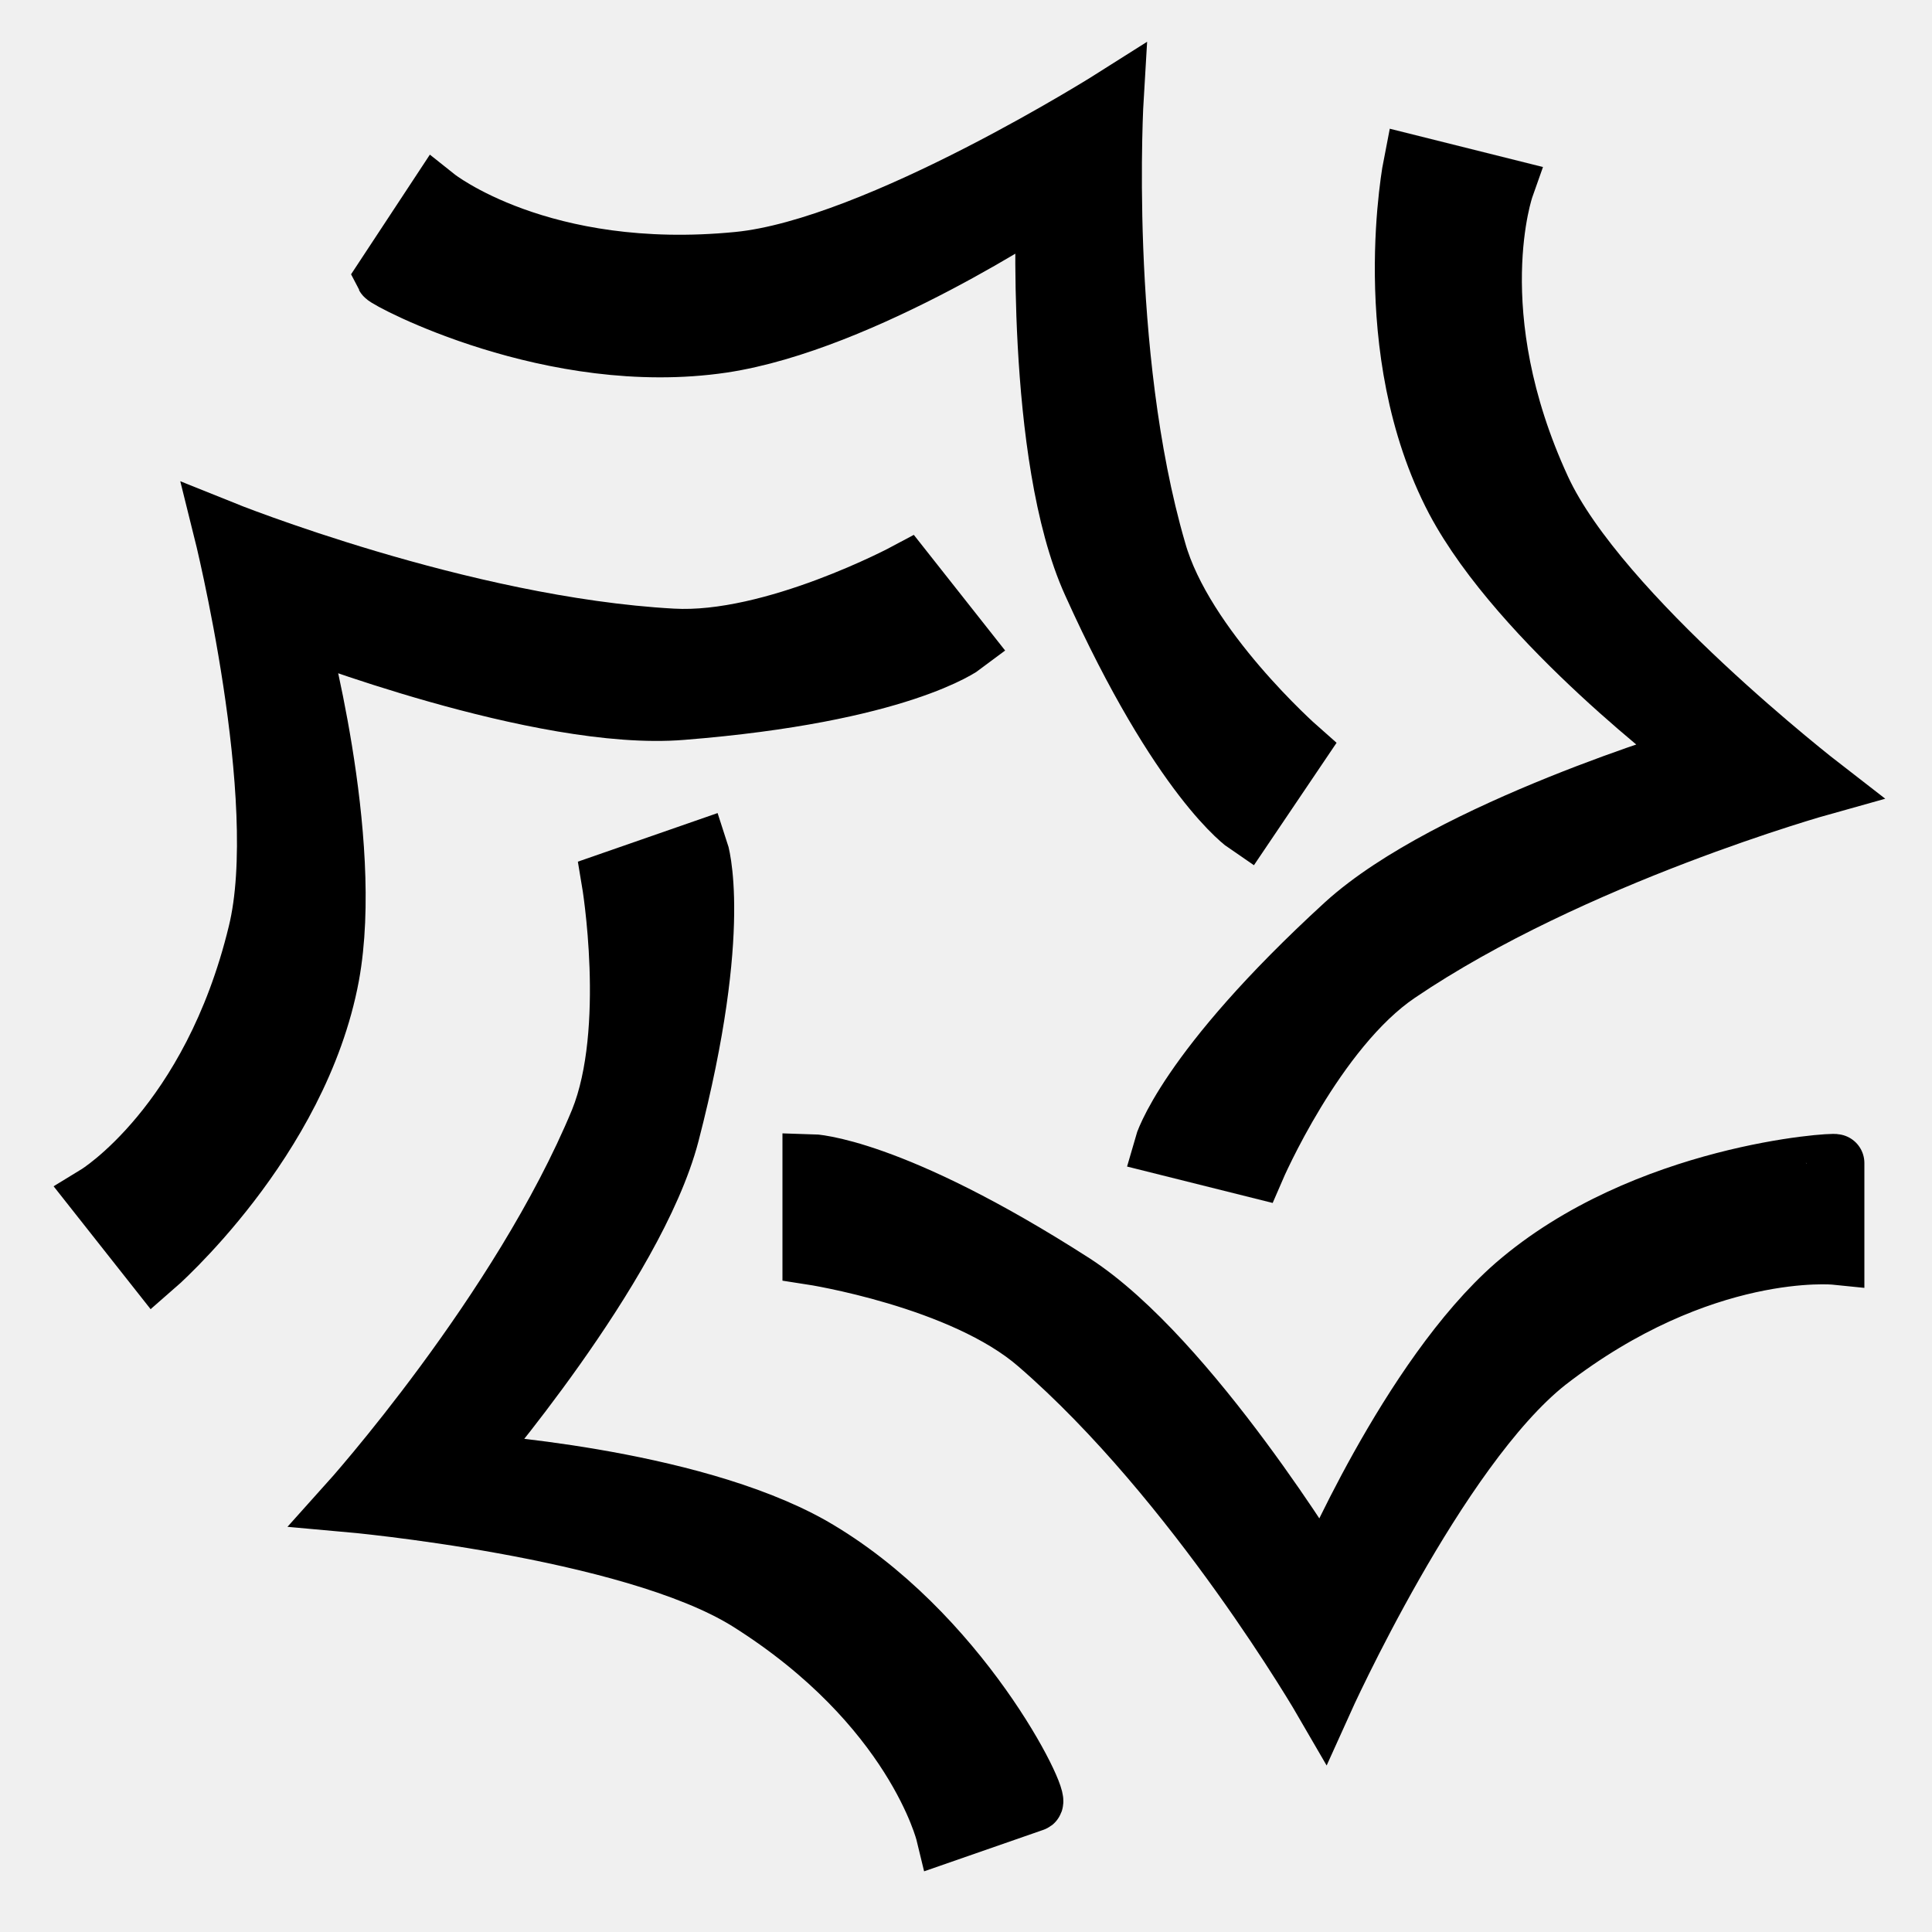
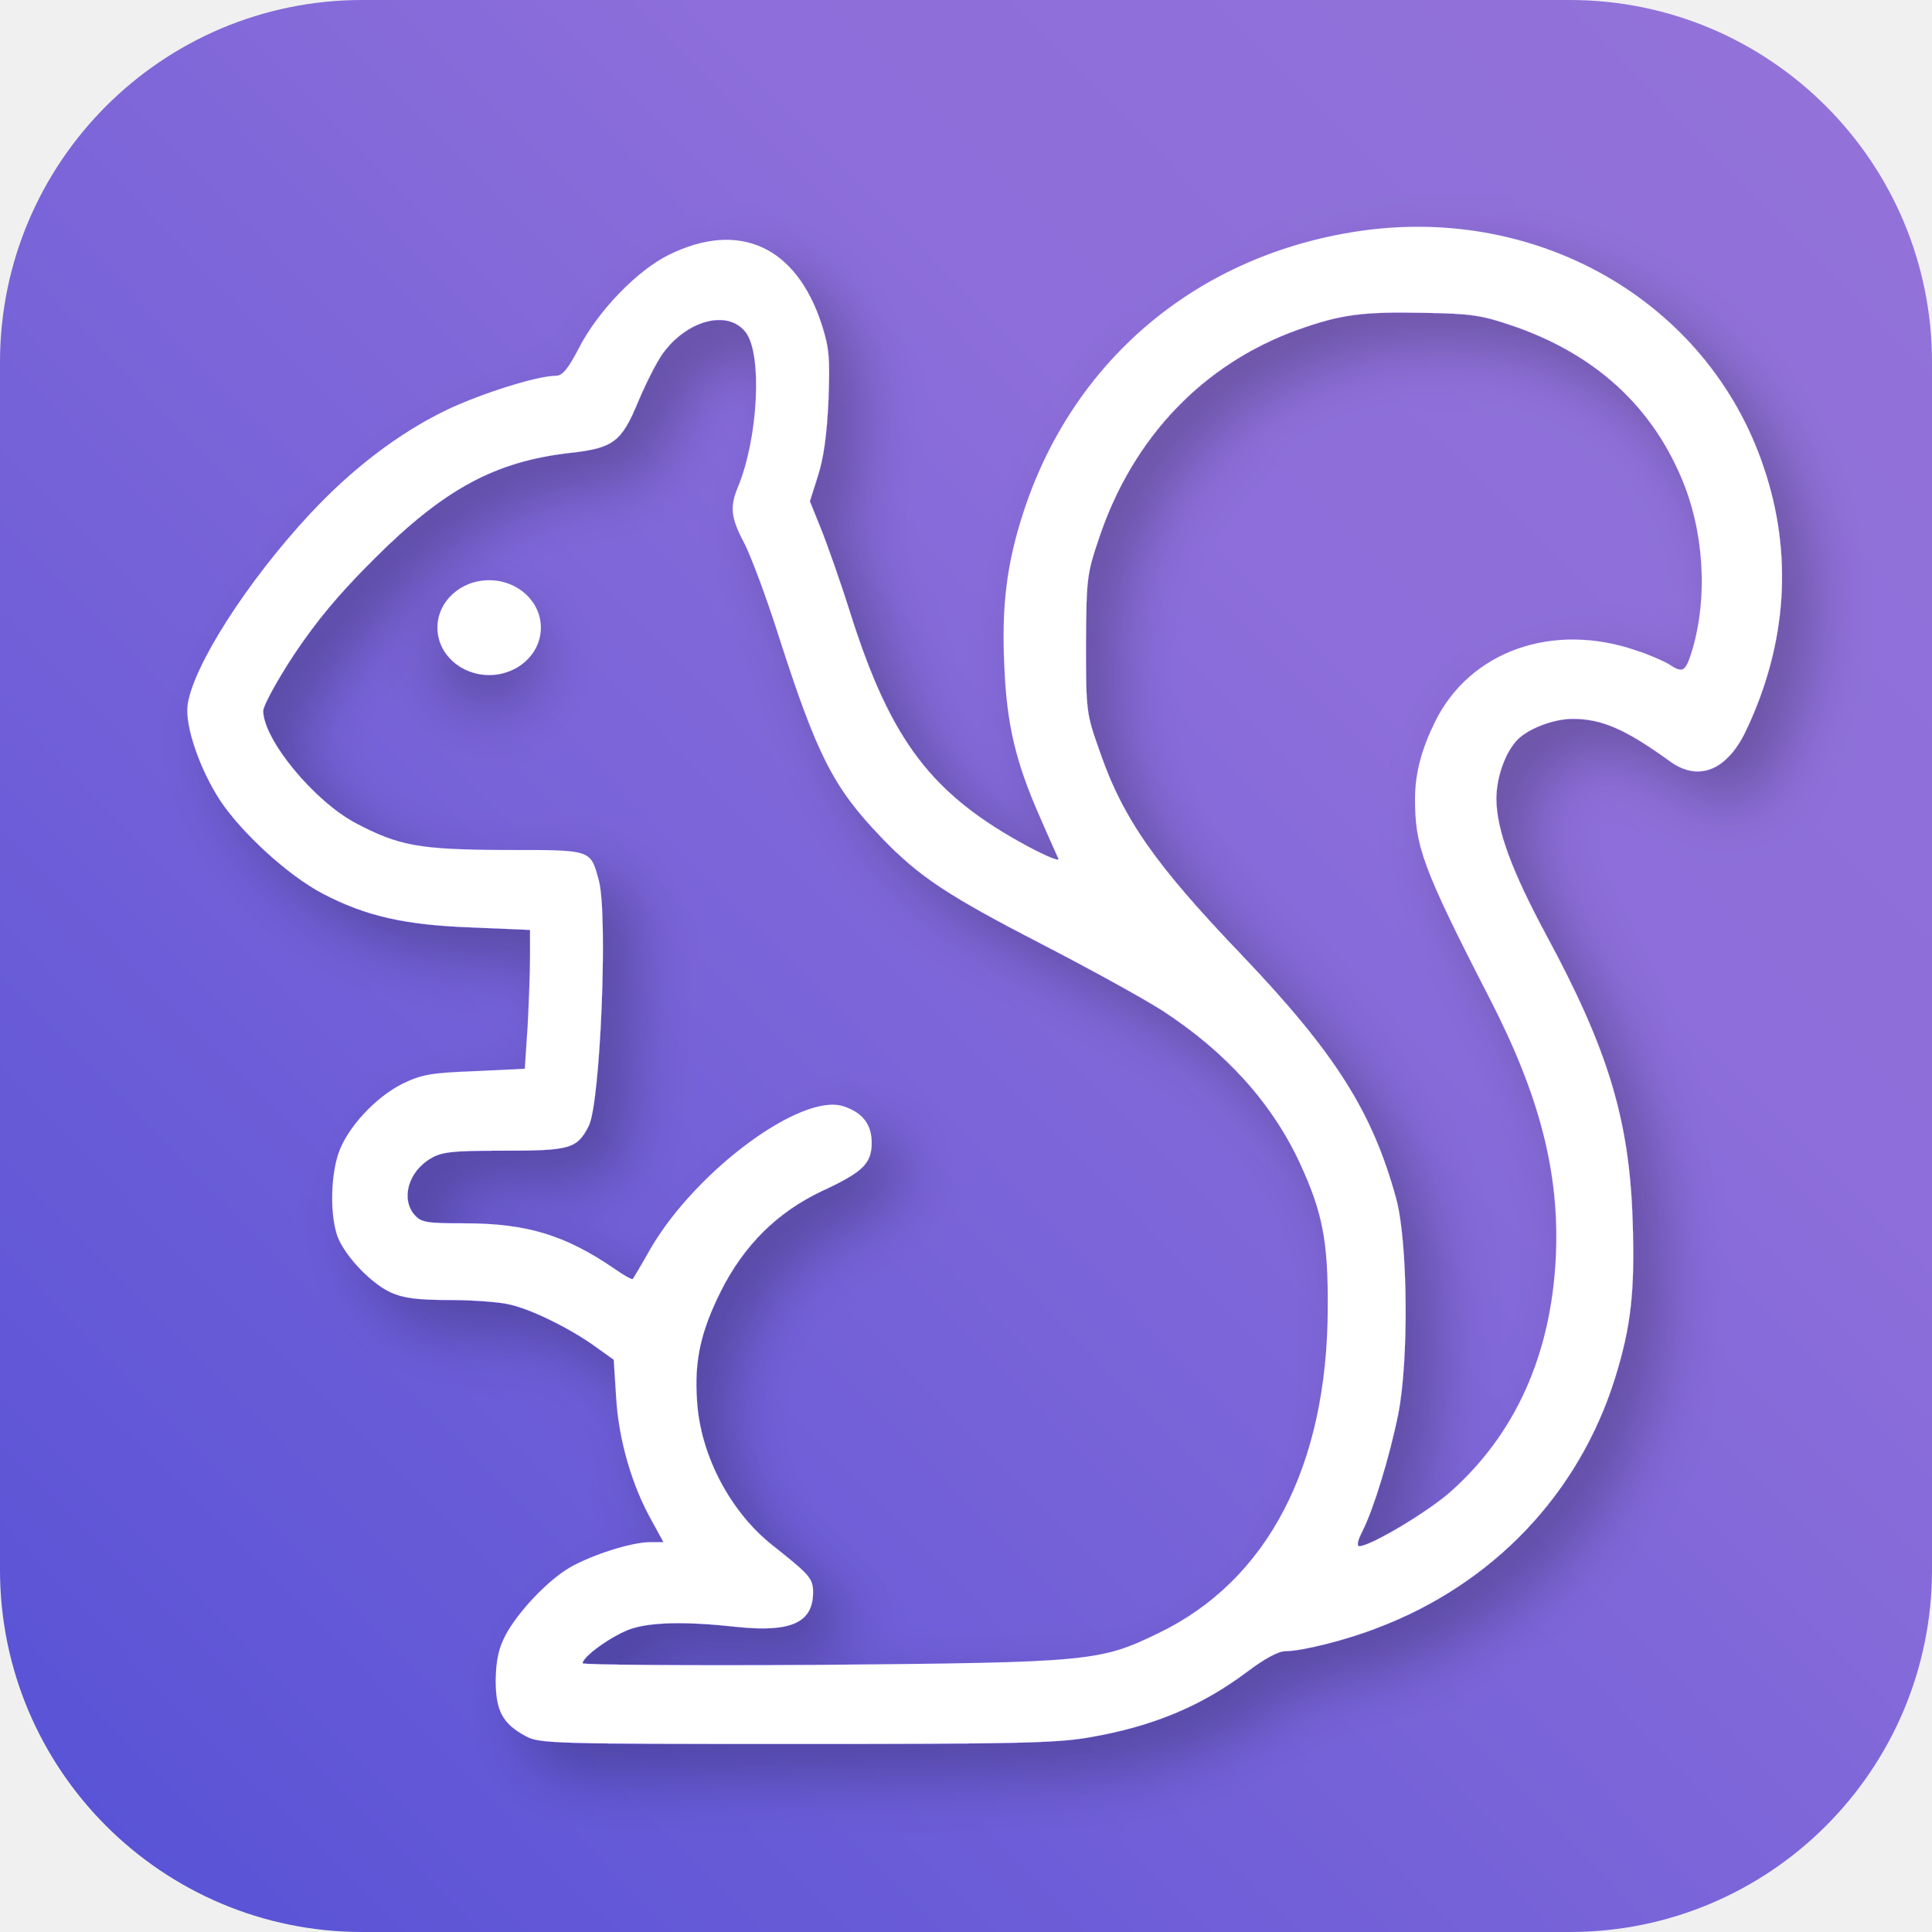
- <svg xmlns="http://www.w3.org/2000/svg" width="100" height="100" viewBox="0 0 100 100" fill="none">
-   <path d="M78.4 66.5C72.9 71.3 68.5 81.7 68.5 81.7C68.5 81.7 61.6 70.3 55.6 66.4C46.1 60.3 42 60.2 42 60.2V65C42 65 49.8 66.2 53.7 69.6C61.9 76.7 68.5 88.1 68.5 88.1C68.5 88.1 74.4 75 80.1 70.5C88.1 64.3 95 65 95 65V60.2C95 60.1 85.1 60.7 78.4 66.5Z" fill="black" stroke="black" stroke-width="3" />
-   <path d="M42 80C35.6 76.4 24.2 75.7 24.2 75.7C24.2 75.7 32.9 65.6 34.7 58.7C37.5 47.9 36.2 44 36.2 44L31.6 45.6C31.6 45.6 32.9 53.3 31 58C26.9 67.9 18 77.8 18 77.8C18 77.8 32.6 79.1 38.7 82.9C47.3 88.3 48.9 94.9 48.9 94.9L53.5 93.3C54 93.3 49.7 84.4 42 80Z" fill="black" stroke="black" stroke-width="3" />
-   <path d="M35.3 36.8C46.6 35.9 49.9 33.4 49.9 33.4L46.9 29.6C46.9 29.6 40 33.3 34.8 33C23.9 32.4 11.5 27.4 11.5 27.4C11.5 27.4 15 41.4 13.3 48.3C10.9 58.2 5 61.8 5 61.8L8 65.6C8 65.6 15.5 59.1 17.1 50.5C18.4 43.4 15.4 32.5 15.4 32.5C15.4 32.5 28 37.4 35.3 36.8Z" fill="black" stroke="black" stroke-width="3" />
-   <path d="M37.4 17.8C44.7 16.7 54.1 10.4 54.1 10.4C54.1 10.4 53.5 23.6 56.5 30.2C61.1 40.4 64.5 42.7 64.5 42.7L67.2 38.7C67.2 38.7 61.3 33.5 59.9 28.5C56.9 18.2 57.7 5 57.7 5C57.7 5 45.4 12.8 38.2 13.5C28 14.5 22.6 10.2 22.6 10.2L19.9 14.3C20 14.5 28.6 19.1 37.4 17.8Z" fill="black" stroke="black" stroke-width="3" />
-   <path d="M65 60.5C65 60.5 68.1 53.3 72.4 50.4C81.4 44.3 94.3 40.7 94.3 40.7C94.3 40.7 82.8 31.8 79.8 25.3C75.6 16.2 77.9 9.7 77.9 9.7L73.1 8.5C73.1 8.5 71.2 18.1 75.3 25.9C78.7 32.3 87.8 39.1 87.8 39.1C87.8 39.1 75 42.9 69.6 47.8C61.3 55.4 60.2 59.3 60.2 59.3L65 60.5Z" fill="black" stroke="black" stroke-width="3" />
+ <svg xmlns="http://www.w3.org/2000/svg" width="256" height="256" viewBox="0 0 256 256" fill="none">
+   <path d="M0 48C0 21.49 21.49 0 48 0H208C234.51 0 256 21.49 256 48V208C256 234.51 234.51 256 208 256H48C21.49 256 0 234.51 0 208V48Z" fill="url(#paint0_linear_1169_73)" />
+   <g filter="url(#filter0_d_1169_73)">
+     <path d="M178.935 30.805C158.149 34.281 142.13 47.972 135.648 67.76C133.398 74.605 132.701 80.22 133.076 88.242C133.398 95.997 134.576 100.97 137.791 108.244C138.969 110.971 140.094 113.431 140.255 113.805C140.362 114.18 138.594 113.431 136.184 112.148C123.487 105.302 118.076 98.243 112.718 81.397C111.379 77.118 109.557 71.984 108.754 70.006L107.307 66.423L108.379 63.053C109.129 60.7 109.557 57.705 109.772 53.106C109.986 47.384 109.879 46.1 108.861 42.945C105.486 32.623 97.932 29.201 88.664 33.747C84.485 35.779 79.181 41.234 76.663 46.207C75.27 48.881 74.52 49.791 73.663 49.791C71.198 49.791 63.752 52.144 59.144 54.336C52.769 57.438 46.662 62.091 41.036 68.134C32.733 77.065 25.554 88.296 24.857 93.43C24.482 96.211 26.518 102.04 29.197 106.104C32.09 110.436 38.251 116.052 42.751 118.405C48.483 121.399 53.626 122.576 62.627 122.897L70.234 123.218V126.801C70.234 128.78 70.073 132.898 69.913 135.999L69.538 141.615L62.895 141.936C57.162 142.15 55.876 142.363 53.358 143.593C49.769 145.358 45.965 149.476 44.84 152.845C43.876 155.733 43.715 160.386 44.572 163.381C45.269 165.948 48.965 169.959 51.751 171.242C53.358 171.991 55.233 172.258 59.519 172.258C62.627 172.258 66.216 172.526 67.502 172.847C70.448 173.489 75.591 176.056 78.859 178.409L81.324 180.173L81.645 185.201C81.967 190.762 83.735 196.859 86.36 201.512L87.913 204.346H86.092C83.681 204.346 78.324 206.058 75.484 207.715C72.538 209.427 68.573 213.652 66.966 216.7C66.055 218.465 65.734 219.962 65.68 222.636C65.68 226.701 66.591 228.412 69.698 230.07C71.466 231.032 73.502 231.086 105.379 231.086C134.041 231.086 139.934 230.979 144.22 230.23C152.738 228.786 159.22 226.059 165.328 221.46C167.524 219.802 169.399 218.786 170.31 218.786C172.507 218.786 178.293 217.342 182.418 215.737C197.74 209.962 209.151 198.036 213.973 182.687C216.116 175.842 216.651 171.082 216.33 161.723C215.901 148.353 213.062 139.048 204.919 123.967C200.311 115.41 198.276 109.901 198.276 105.837C198.276 102.789 199.615 99.312 201.276 97.815C202.883 96.371 206.044 95.248 208.401 95.248C212.258 95.248 215.419 96.638 221.259 100.863C225.063 103.644 228.866 102.093 231.384 96.746C236.795 85.301 237.599 73.375 233.688 61.877C226.241 39.736 203.258 26.687 178.935 30.805ZM200.579 43.212C211.187 46.903 218.58 53.534 222.705 63.107C225.759 70.113 226.348 78.883 224.259 86.05C223.348 89.044 223.027 89.258 221.152 88.028C220.455 87.6 218.527 86.745 216.866 86.21C205.776 82.359 194.74 86.263 190.132 95.676C188.418 99.152 187.5 102.393 187.5 105.837C187.5 112.041 188.364 114.768 197.365 132.256C204.062 145.251 206.687 155.519 206.151 166.643C205.508 179.478 200.847 189.907 192.329 197.554C189.382 200.228 181.614 204.881 180.114 204.881C179.739 204.881 179.9 204.079 180.543 202.849C181.989 200.014 184.132 193.009 185.257 187.447C186.704 180.28 186.543 164.397 184.989 158.782C181.828 147.284 176.953 139.583 164.578 126.587C153.006 114.501 148.773 108.457 145.666 99.419C143.952 94.553 143.898 94.285 143.898 85.354C143.952 76.584 144.005 76.102 145.666 71.182C150.113 57.973 159.435 48.186 171.971 43.694C177.65 41.662 180.489 41.287 188.632 41.448C195.061 41.555 196.347 41.769 200.579 43.212ZM98.843 44.068C101.039 47.01 100.45 58.133 97.771 64.551C96.7 67.171 96.807 68.562 98.628 71.984C99.486 73.642 101.575 79.204 103.182 84.285C108.272 100.115 110.415 104.34 116.79 110.971C121.826 116.212 125.576 118.672 138.327 125.25C144.541 128.459 151.613 132.363 154.024 133.914C162.488 139.422 168.596 146.214 172.292 154.236C175.239 160.653 175.989 164.45 175.935 173.328C175.882 194.239 167.953 209.427 153.541 216.379C145.72 220.176 144.541 220.283 108.7 220.604C91.342 220.711 77.199 220.604 77.199 220.39C77.199 219.481 81.217 216.646 83.574 215.844C86.253 214.935 90.86 214.828 97.664 215.577C104.843 216.326 107.736 214.989 107.736 210.978C107.736 209.159 107.307 208.678 102.378 204.774C96.753 200.335 92.789 192.795 92.36 185.628C91.985 180.334 92.842 176.43 95.521 171.082C98.575 164.985 103.021 160.6 108.914 157.819C114.325 155.305 115.504 154.182 115.504 151.401C115.504 148.995 114.272 147.391 111.754 146.588C106.236 144.77 92.307 155.038 86.253 165.36C85.02 167.552 83.895 169.424 83.842 169.478C83.735 169.585 82.663 168.996 81.377 168.087C74.895 163.648 69.752 162.097 61.609 162.097C56.626 162.097 55.823 161.99 54.966 161.028C53.09 158.942 54.055 155.306 57.001 153.541C58.502 152.632 59.734 152.471 66.752 152.471C75.591 152.471 76.449 152.204 78.002 149.209C79.556 146.267 80.574 121.079 79.342 116.64C78.217 112.522 78.484 112.629 66.913 112.629C55.501 112.575 52.876 112.094 47.09 109.046C41.572 106.104 34.875 97.975 34.875 94.178C34.875 93.537 36.697 90.168 38.947 86.745C42.001 82.199 44.787 78.83 49.555 74.07C58.877 64.765 65.627 61.128 75.591 60.005C81.27 59.363 82.342 58.561 84.538 53.267C85.503 50.967 86.896 48.186 87.699 47.01C90.914 42.41 96.485 40.913 98.843 44.068Z" fill="white" />
+   </g>
+   <g filter="url(#filter1_d_1169_73)">
+     <ellipse cx="64.814" cy="83.164" rx="6.853" ry="6.281" fill="white" />
+   </g>
+   <defs>
+     <filter id="filter0_d_1169_73" x="20.812" y="26.047" width="227.312" height="217.039" filterUnits="userSpaceOnUse" color-interpolation-filters="sRGB">
+       <feFlood flood-opacity="0" result="BackgroundImageFix" />
+       <feColorMatrix in="SourceAlpha" type="matrix" values="0 0 0 0 0 0 0 0 0 0 0 0 0 0 0 0 0 0 127 0" result="hardAlpha" />
+       <feOffset dx="4" dy="4" />
+       <feGaussianBlur stdDeviation="4" />
+       <feComposite in2="hardAlpha" operator="out" />
+       <feColorMatrix type="matrix" values="0 0 0 0 0 0 0 0 0 0 0 0 0 0 0 0 0 0 0.25 0" />
+       <feBlend mode="normal" in2="BackgroundImageFix" result="effect1_dropShadow_1169_73" />
+       <feBlend mode="normal" in="SourceGraphic" in2="effect1_dropShadow_1169_73" result="shape" />
+     </filter>
+     <filter id="filter1_d_1169_73" x="49.961" y="72.883" width="29.703" height="28.562" filterUnits="userSpaceOnUse" color-interpolation-filters="sRGB">
+       <feFlood flood-opacity="0" result="BackgroundImageFix" />
+       <feColorMatrix in="SourceAlpha" type="matrix" values="0 0 0 0 0 0 0 0 0 0 0 0 0 0 0 0 0 0 127 0" result="hardAlpha" />
+       <feOffset dy="4" />
+       <feGaussianBlur stdDeviation="4" />
+       <feComposite in2="hardAlpha" operator="out" />
+       <feColorMatrix type="matrix" values="0 0 0 0 0 0 0 0 0 0 0 0 0 0 0 0 0 0 0.25 0" />
+       <feBlend mode="normal" in2="BackgroundImageFix" result="effect1_dropShadow_1169_73" />
+       <feBlend mode="normal" in="SourceGraphic" in2="effect1_dropShadow_1169_73" result="shape" />
+     </filter>
+     <linearGradient id="paint0_linear_1169_73" x1="256" y1="0" x2="-1.313" y2="253.19" gradientUnits="userSpaceOnUse">
+       <stop stop-color="#9373D9" />
+       <stop offset="0.322" stop-color="#8D6EDA" />
+       <stop offset="0.956" stop-color="#5953D6" />
+     </linearGradient>
+   </defs>
</svg>
